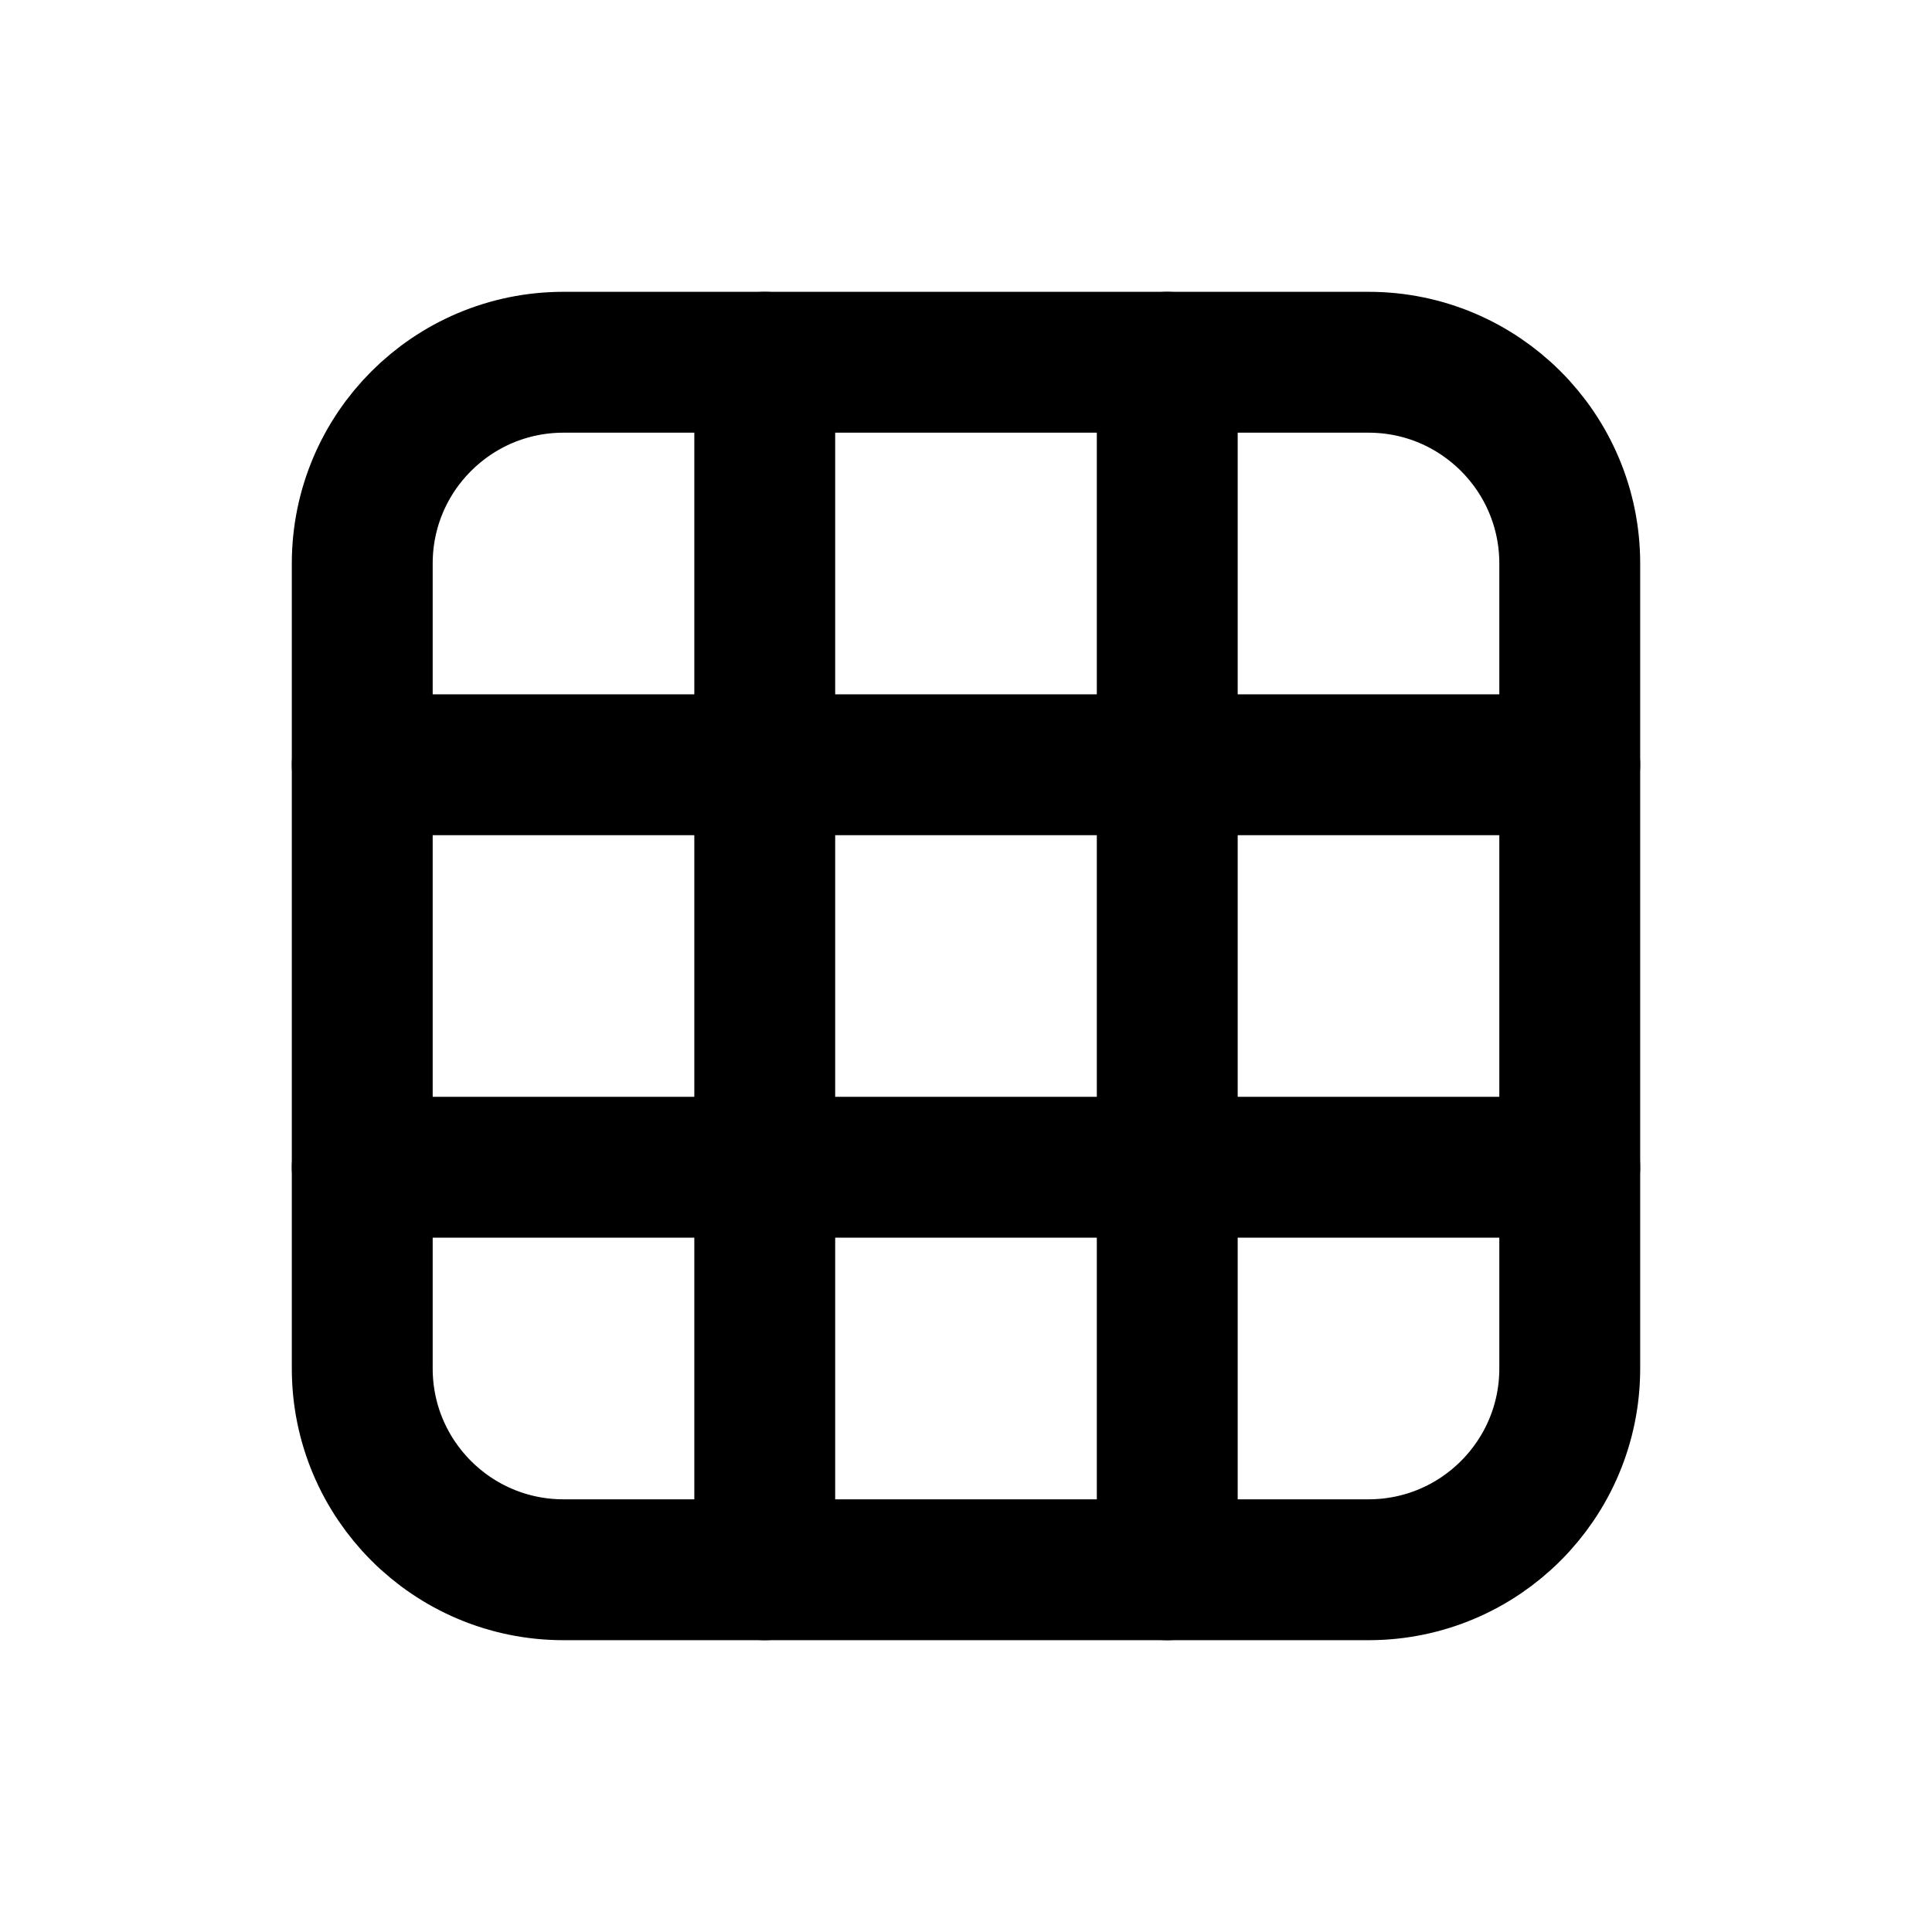
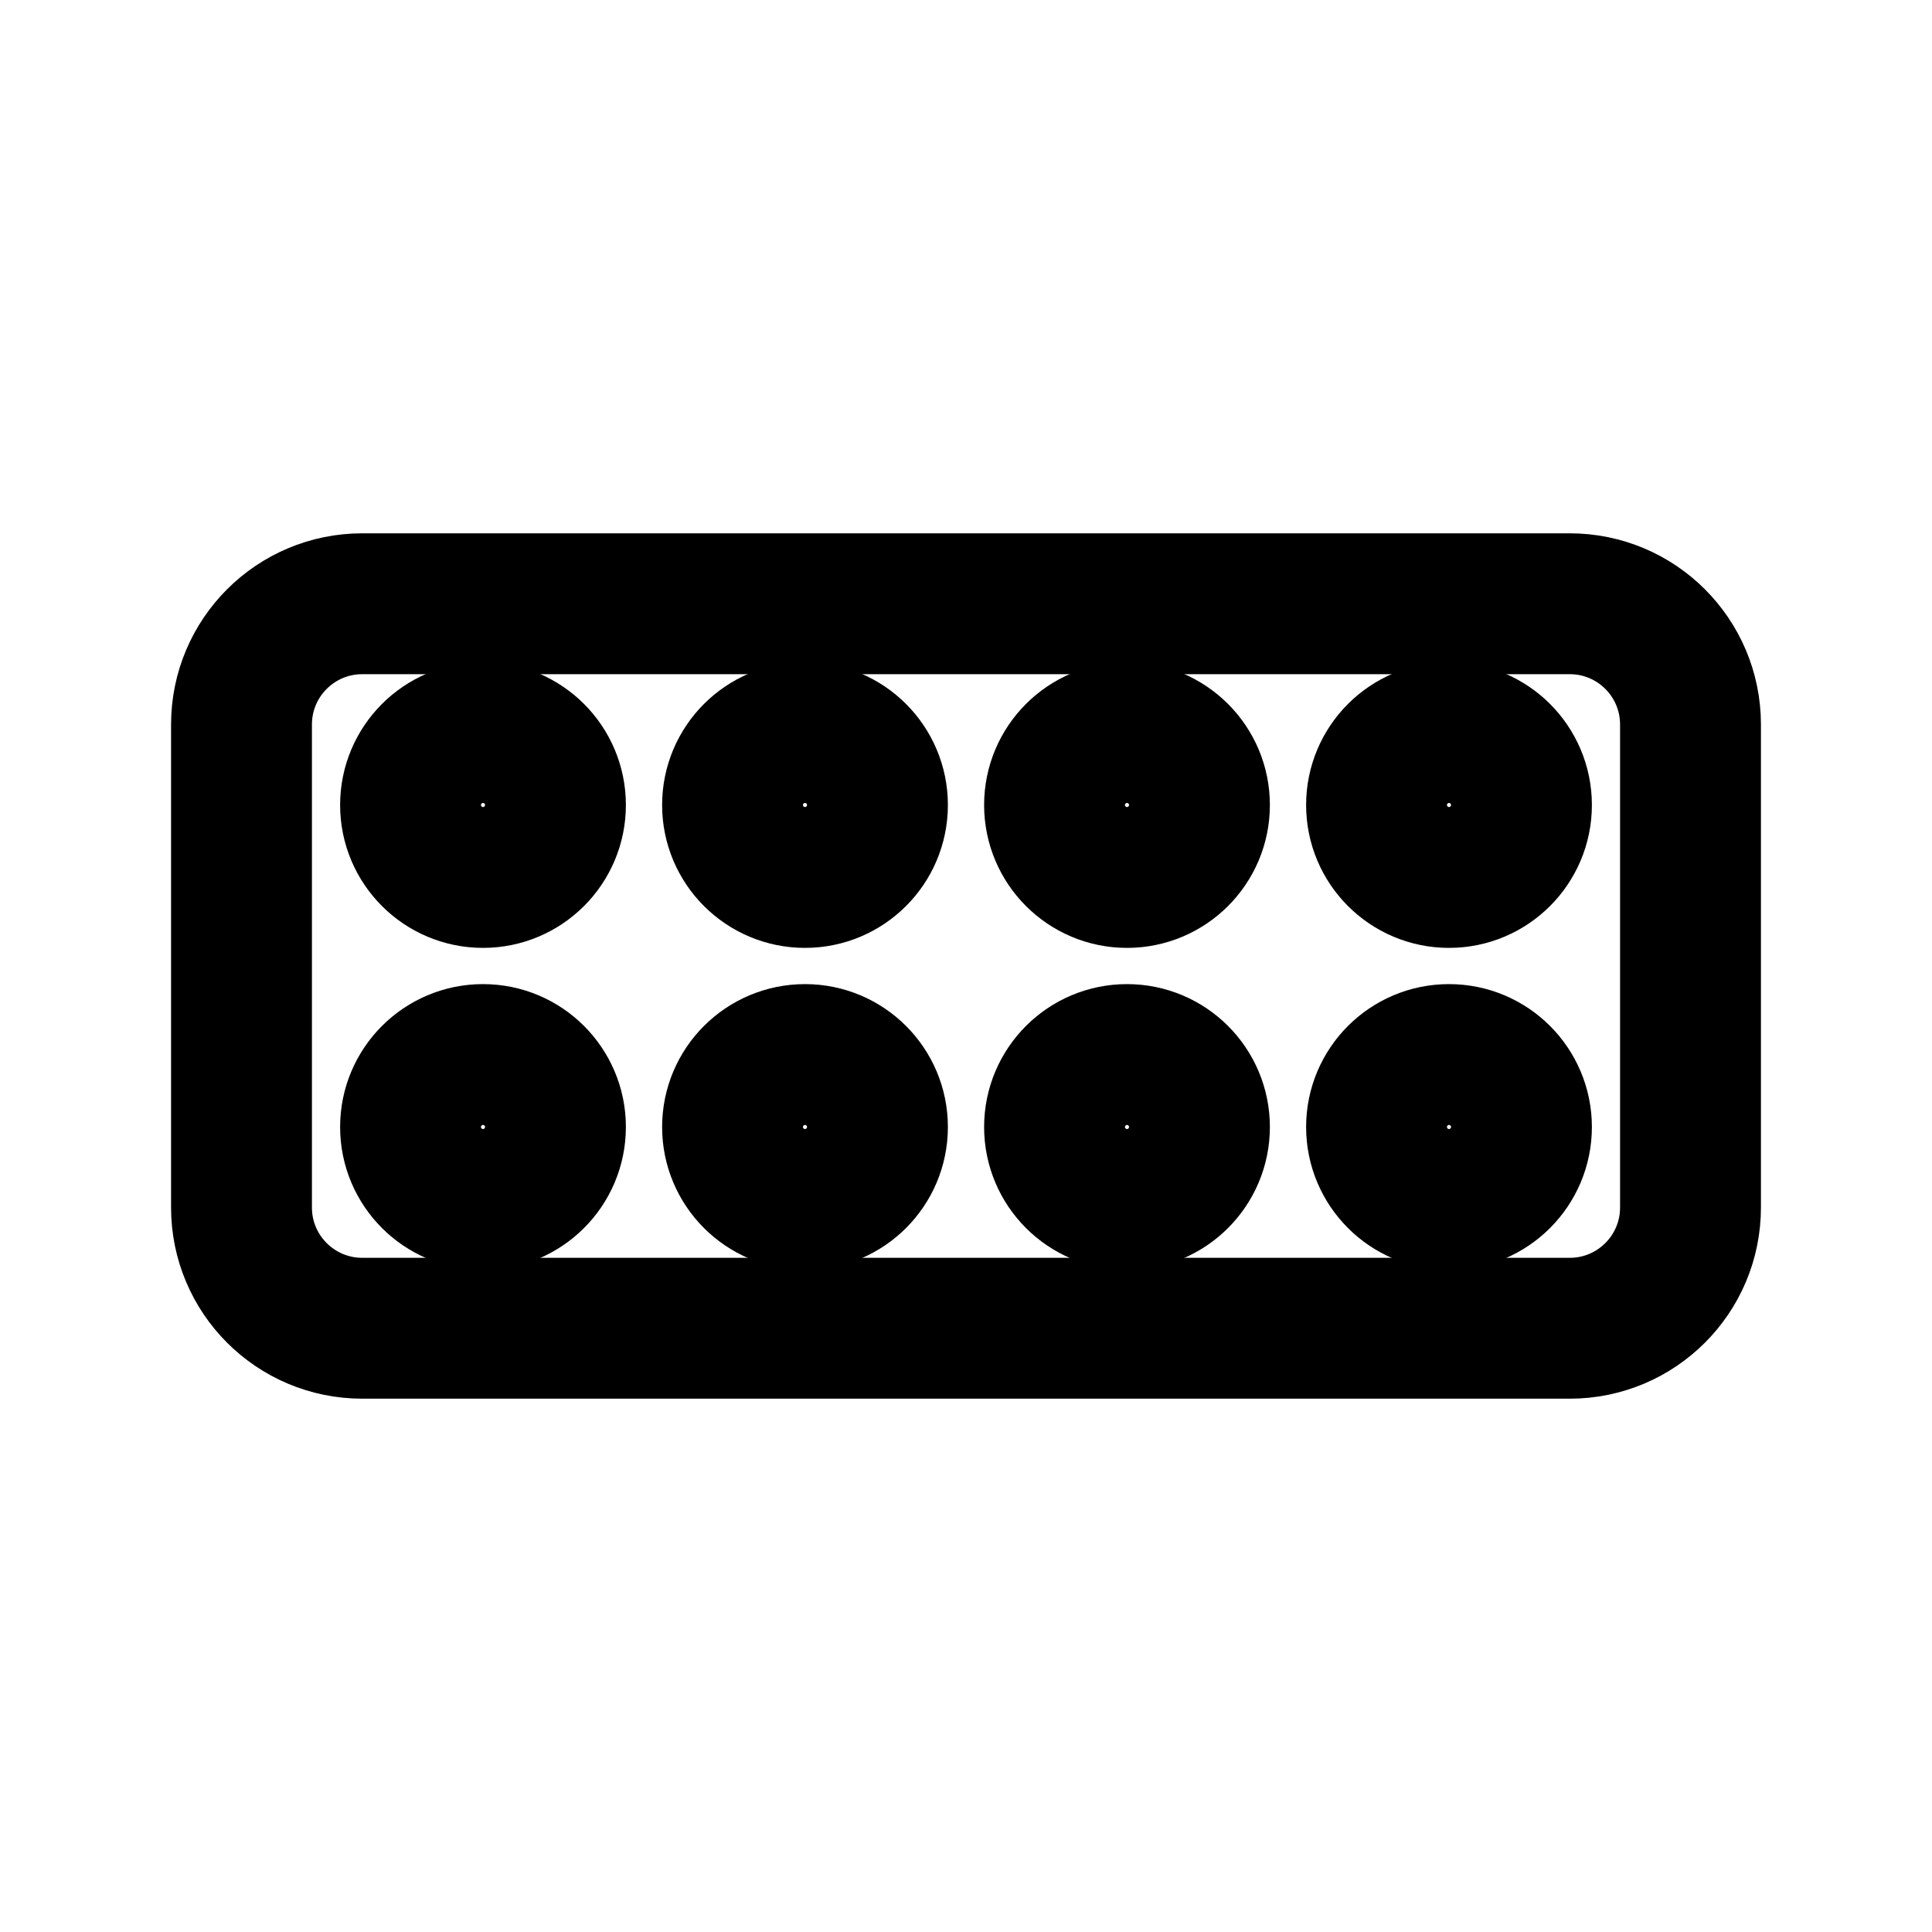
<svg xmlns="http://www.w3.org/2000/svg" viewBox="0 0 24 24" fill="none" stroke="currentColor" stroke-width="1.75" stroke-linecap="round" stroke-linejoin="round">
-   <rect x="4.5" y="4.5" width="15" height="15" rx="2.5" />
-   <path d="M9.5 4.5v15M14.5 4.5v15M4.5 9.5h15M4.5 14.5h15" />
+   <rect x="3" y="7.5" width="18" height="9" rx="1.5" />
+   <circle cx="6" cy="10" r="0.9" />
+   <circle cx="10" cy="10" r="0.9" />
+   <circle cx="14" cy="10" r="0.9" />
+   <circle cx="18" cy="10" r="0.9" />
+   <circle cx="6" cy="14" r="0.9" />
+   <circle cx="10" cy="14" r="0.9" />
+   <circle cx="14" cy="14" r="0.9" />
+   <circle cx="18" cy="14" r="0.9" />
</svg>
